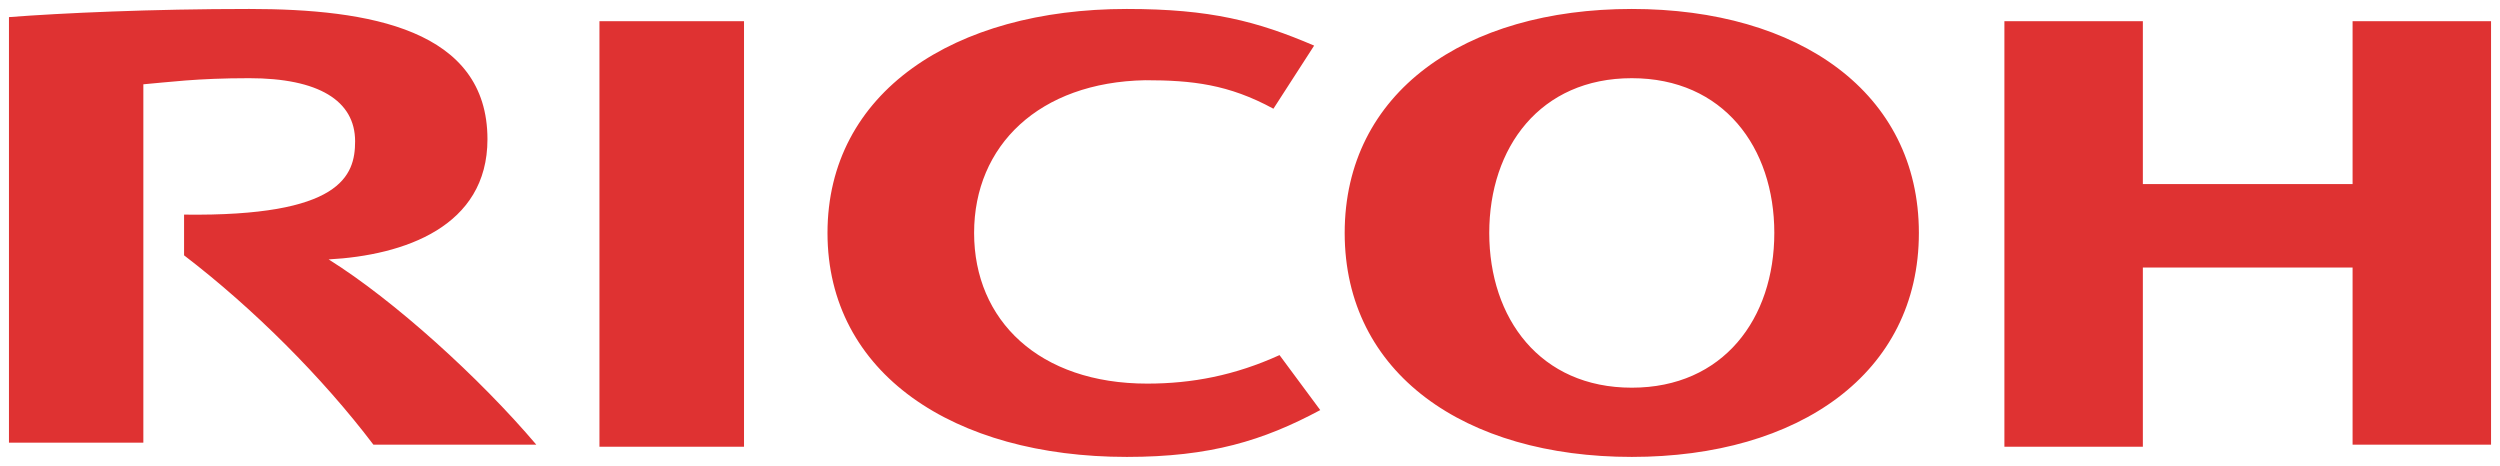
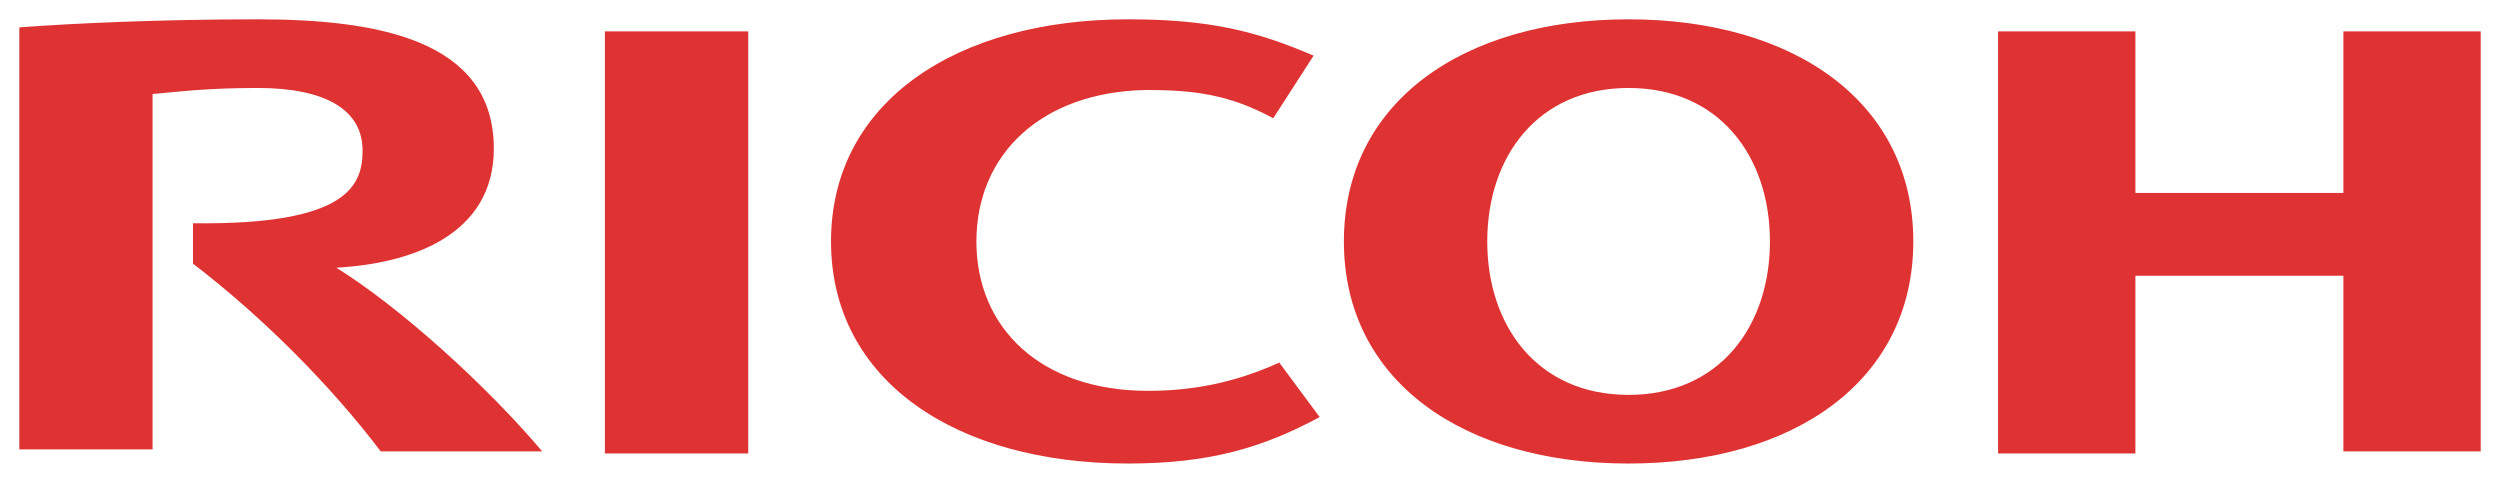
- <svg xmlns="http://www.w3.org/2000/svg" viewBox="0 0 1073.252 200" version="1.1">
-   <g data-fit="1" transform="scale(0.61462) translate(-37.8311 -349.2977)">
+ <svg xmlns="http://www.w3.org/2000/svg" viewBox="0 0 1035.527 200" version="1.1">
+   <g data-fit="1" transform="translate(-17.9273 -201.0908) scale(0.588068)">
    <path d="M718.222 512c0 61.156 45.511 105.244 120.889 105.244 31.289 0 61.156-5.689 92.444-19.911l28.444 38.4C920.178 657.067 883.2 668.444 824.889 668.444c-120.889 0-209.067-58.311-209.067-156.444S704 355.556 824.889 355.556c58.311 0 91.022 8.533 130.844 25.6l-28.444 44.089c-31.289-17.067-56.889-19.911-89.6-19.911-73.956 1.422-119.467 45.511-119.467 106.667m459.378-156.444c-116.622 0-200.533 58.311-200.533 156.444s83.911 156.444 200.533 156.444 200.533-58.311 200.533-156.444S1294.222 355.556 1177.6 355.556z m0 264.533c-64 0-99.556-48.356-99.556-108.089s35.556-108.089 99.556-108.089 99.556 48.356 99.556 108.089-35.556 108.089-99.556 108.089z m503.467-85.333v125.156h96.711V364.089h-96.711v113.778h-146.489v-113.778h-96.711v297.244h96.711v-125.156h146.489z m-1224.533-170.667h100.978v297.244h-100.978V364.089z m-290.133 135.111v28.444c48.356 36.978 96.711 85.333 132.267 132.267h113.778c-39.822-46.933-99.556-100.978-145.067-129.422 52.622-2.844 110.933-22.756 110.933-83.911 0-76.8-82.489-91.022-166.4-91.022-68.267 0-130.844 2.844-167.822 5.689v297.244h93.867V408.178c17.067-1.422 36.978-4.267 73.956-4.267 48.356 0 73.956 15.644 73.956 44.089 0 24.178-9.956 52.622-119.467 51.2z" fill="#DF3232" />
  </g>
</svg>
